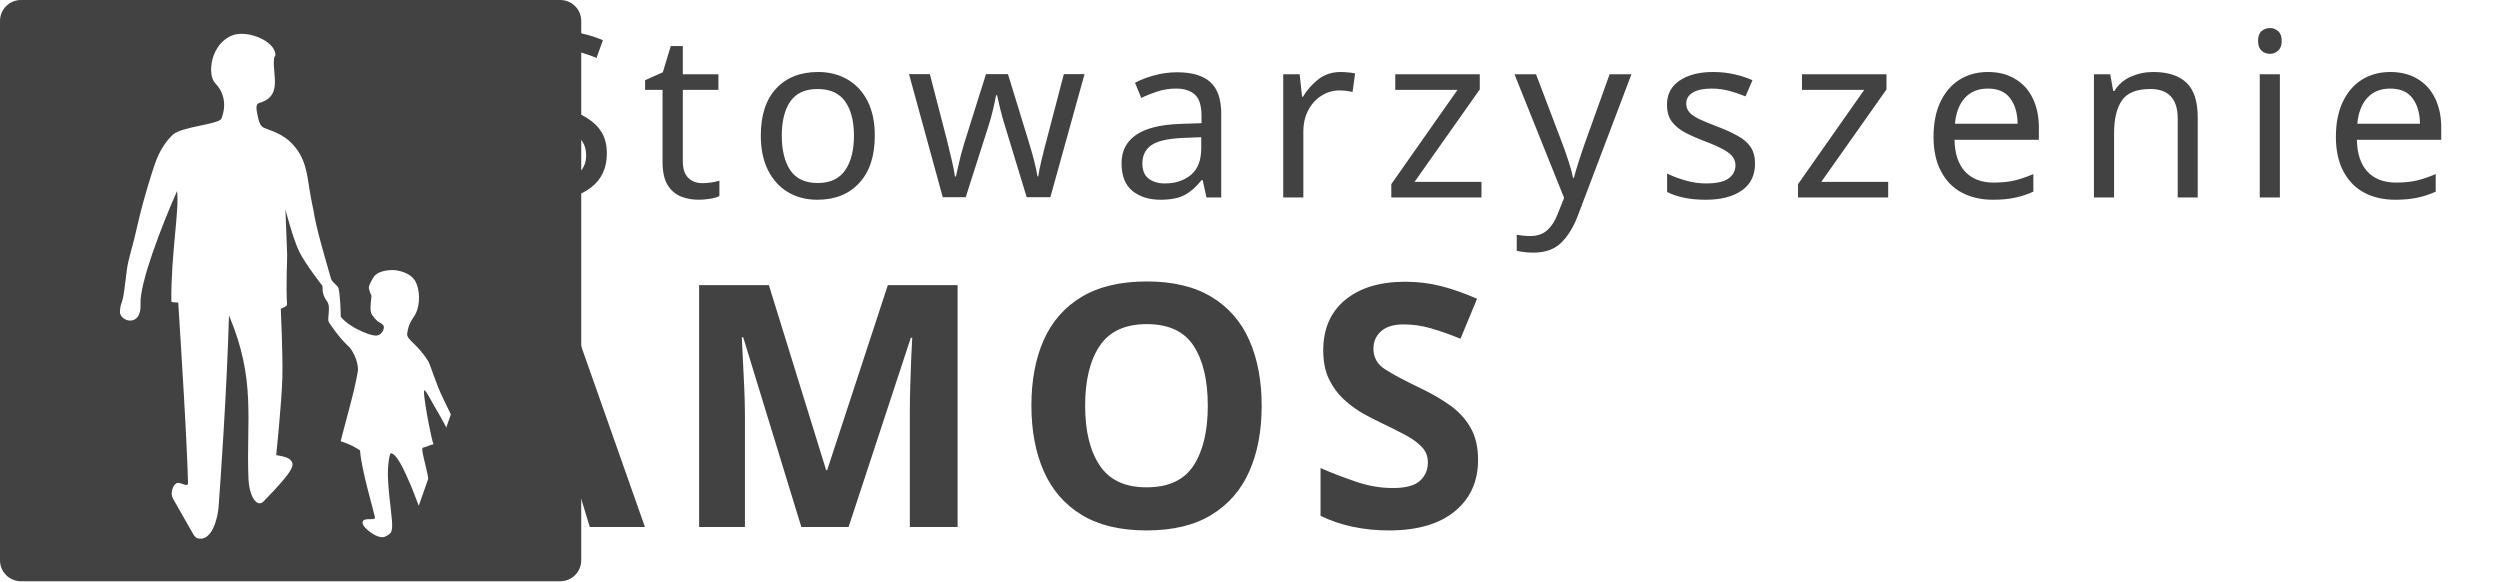
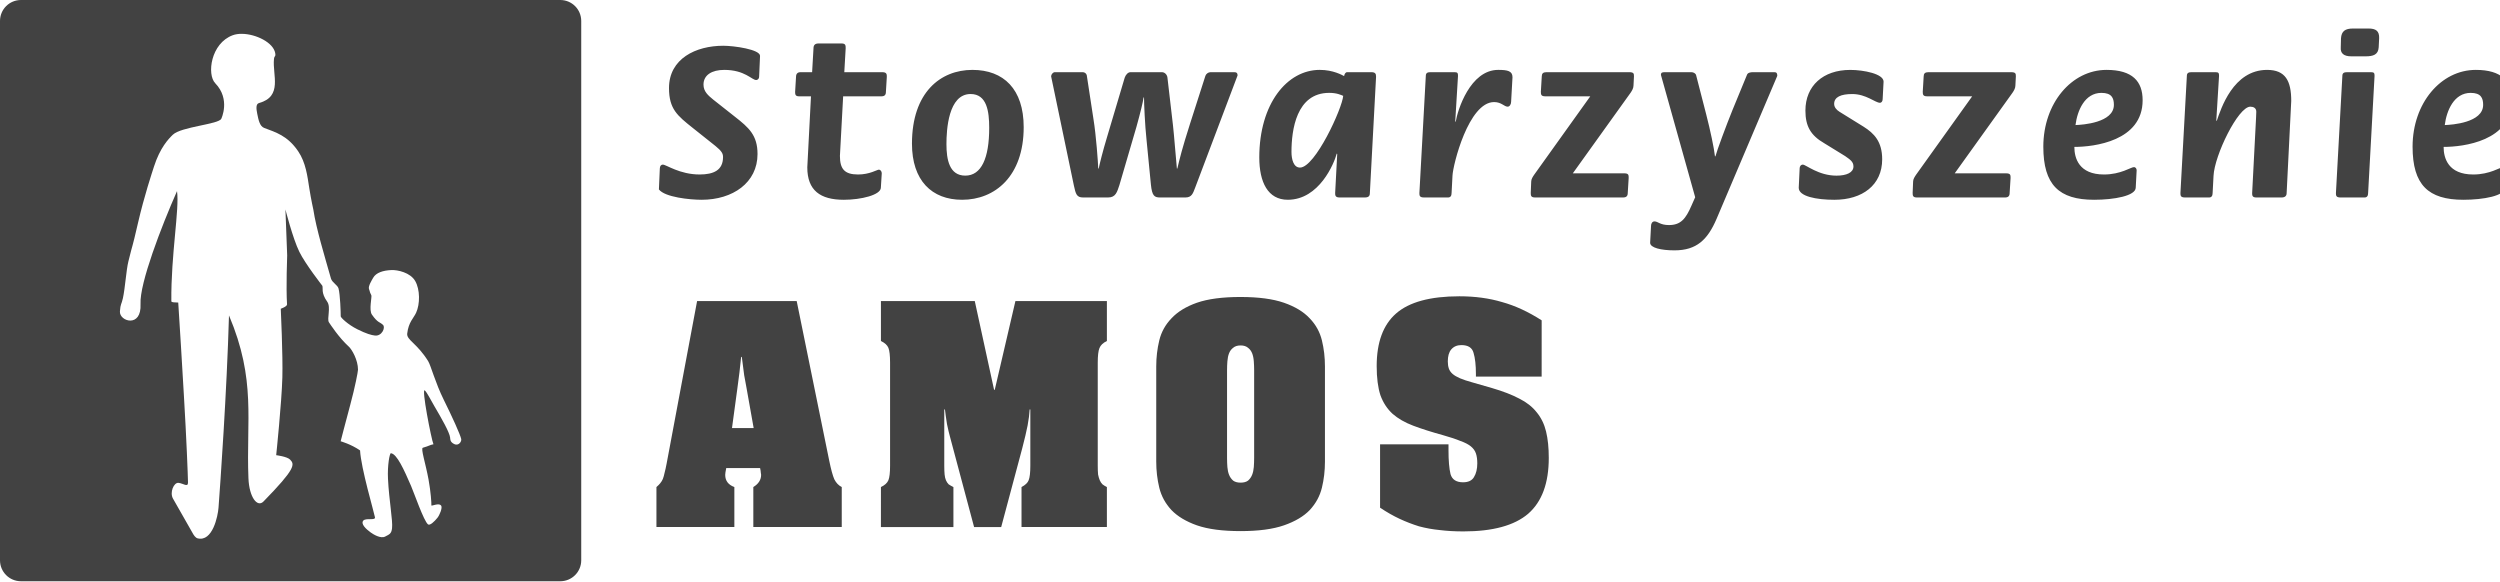
<svg xmlns="http://www.w3.org/2000/svg" width="275.499" height="64.055" viewBox="0 0 275.499 64.055" fill="none" version="1.1" id="svg1" xml:space="preserve">
  <defs id="defs1" />
  <path id="rect1-5" style="fill:#424242;stroke:none;stroke-width:1.015;fill-opacity:1" d="M 2.314,-2.0009453e-6 C 1.032,-2.0009453e-6 -9.2646864e-6,1.032 -9.2646864e-6,2.314 v 59.426 c 0,1.283 1.032,2.314 2.314,2.314 H 61.738 c 1.283,0 2.314,-1.032 2.314,-2.314 V 2.314 c 0,-1.283 -1.032,-2.314 -2.314,-2.314 z M 26.648,3.729 c 1.552,0.009 3.476,0.958 3.68,2.123 0.076,0.437 -0.093,0.236 -0.137,0.66 -0.179,1.749 0.986,4.113 -1.648,4.844 -0.373,0.103 -0.3,0.661 -0.195,1.182 0.136,0.68 0.276,1.373 0.758,1.557 1.267,0.483 2.567,0.839 3.744,2.562 0.861,1.261 1.029,2.79 1.234,4.084 0.206,1.301 0.447,2.365 0.447,2.365 0.309,2.077 1.256,5.17 1.939,7.582 0.128,0.453 0.734,0.716 0.838,1.109 0.178,0.676 0.244,2.634 0.24,3.066 -10e-4,0.131 0.775,0.896 1.826,1.42 1.013,0.505 1.553,0.647 1.939,0.693 0.767,0.092 1.192,-0.876 0.895,-1.17 -0.347,-0.343 -0.565,-0.19 -1.225,-1.139 -0.347,-0.499 0.02,-1.966 -0.061,-2.131 -0.248,-0.505 -0.09,-0.243 -0.258,-0.68 -0.117,-0.304 0.303,-0.969 0.463,-1.25 0.318,-0.559 1.087,-0.81 2.025,-0.846 0.654,-0.025 2.067,0.265 2.607,1.215 0.535,0.94 0.538,2.523 0.096,3.49 -0.274,0.6 -0.833,1.026 -0.98,2.289 -0.085,0.725 1.072,1.05 2.314,3.057 0.287,0.464 0.789,2.383 1.705,4.23 0.922,1.859 1.827,3.839 1.932,4.344 0.057,0.277 -0.289,0.78 -0.758,0.557 -0.488,-0.232 -0.445,-0.543 -0.463,-0.711 -0.061,-0.588 -0.968,-2.162 -1.732,-3.463 -0.453,-0.771 -0.785,-1.473 -1.055,-1.74 -0.414,-0.409 0.716,5.407 0.949,5.93 -0.408,0.075 -0.457,0.182 -1.17,0.383 -0.255,0.072 0.303,1.723 0.629,3.508 0.243,1.332 0.329,2.606 0.311,2.842 -0.01,0.13 0.873,-0.343 1.092,0.055 0.131,0.238 -0.178,1.011 -0.424,1.316 -0.344,0.428 -0.832,0.884 -1.039,0.723 -0.462,-0.36 -1.547,-3.497 -1.869,-4.238 -0.781,-1.801 -1.564,-3.544 -2.223,-3.602 -0.128,-0.011 -0.392,1.294 -0.318,2.818 0.116,2.382 0.548,4.632 0.447,5.453 -0.074,0.611 -0.284,0.663 -0.758,0.912 -0.48,0.252 -1.267,-0.214 -1.59,-0.447 -0.541,-0.391 -1.113,-0.943 -0.826,-1.303 0.267,-0.336 1.363,0.018 1.293,-0.371 -0.099,-0.553 -1.543,-5.424 -1.643,-7.371 -1.001,-0.692 -2.139,-1.008 -2.139,-1.008 0,0 0.498,-1.943 1.053,-3.998 0.543,-2.012 0.86,-3.682 0.859,-3.898 -0.004,-1.059 -0.66,-2.215 -1.021,-2.541 -1.081,-0.973 -2.1,-2.546 -2.186,-2.678 -0.239,-0.369 0.247,-1.658 -0.182,-2.26 -0.728,-1.021 -0.426,-1.521 -0.547,-1.771 0,0 -1.867,-2.384 -2.529,-3.732 -0.722,-1.47 -1.533,-4.668 -1.533,-4.668 l 0.193,5.061 c 0,0 -0.135,3.519 -0.016,5.395 0.016,0.247 -0.689,0.484 -0.689,0.484 0,0 0.241,5.181 0.174,7.568 -0.08,2.843 -0.68,8.572 -0.68,8.572 0,0 1.199,0.144 1.531,0.484 0.522,0.534 0.622,0.984 -2.932,4.619 -0.676,0.691 -1.57,-0.461 -1.656,-2.543 -0.265,-6.402 0.88,-10.827 -2.145,-17.963 -0.232,8.313 -0.96,18.643 -1.154,21.193 -0.07,0.92 -0.652,3.797 -2.311,3.371 -0.243,-0.062 -0.457,-0.428 -0.457,-0.428 l -2.248,-3.947 c -0.389,-0.683 0.093,-1.802 0.615,-1.738 0.531,0.065 1.047,0.534 1.039,-0.047 -0.011,-0.764 -0.177,-4.969 -0.443,-9.412 -0.249,-4.141 -0.435,-7.473 -0.633,-10.41 -0.308,-0.031 -0.758,0.016 -0.76,-0.148 -0.05,-5.134 0.91,-10.166 0.625,-12.133 -1.729,3.914 -4.134,10.165 -4.021,12.436 0.133,2.683 -2.346,1.927 -2.271,0.824 0.06,-0.884 0.174,-0.741 0.33,-1.461 0.243,-1.121 0.37,-3.105 0.598,-4.031 0.589,-2.395 0.322,-1.046 1.074,-4.299 0.676,-2.922 1.522,-5.456 1.756,-6.184 0.662,-2.059 1.585,-3.031 2.074,-3.5 0.925,-0.888 5.065,-1.14 5.34,-1.762 -0.018,0.04 1.054,-2.13 -0.664,-3.906 -0.946,-0.978 -0.493,-4.411 1.932,-5.297 0.293,-0.107 0.632,-0.154 0.99,-0.152 z" />
-   <text xml:space="preserve" style="font-size:25.333px;line-height:1.25;font-family:Acumin;-inkscape-font-specification:Acumin;text-align:center;letter-spacing:2.62px;text-anchor:middle;fill:#424242;fill-opacity:1" x="173.425" y="21.762" id="text4-1">
-     <tspan id="tspan4-7" x="174.735" y="21.762" style="font-style:normal;font-variant:normal;font-weight:normal;font-stretch:normal;font-size:25.333px;line-height:1.25;font-family:'ITC Flora';-inkscape-font-specification:'ITC Flora';letter-spacing:2.62px;fill:#424242;fill-opacity:1">Stowarzyszenie</tspan>
-   </text>
-   <text xml:space="preserve" style="font-size:37.333px;line-height:1.25;font-family:Acumin;-inkscape-font-specification:Acumin;text-align:center;letter-spacing:2.6px;text-anchor:middle;fill:#424242;fill-opacity:1" x="120.709" y="58.077" id="text1-1">
-     <tspan id="tspan1-1" x="122.009" y="58.077" style="font-style:normal;font-variant:normal;font-weight:bold;font-stretch:normal;font-size:37.333px;font-family:'Neue Aachen Pro';-inkscape-font-specification:'Neue Aachen Pro Bold';letter-spacing:2.6px;fill:#424242;fill-opacity:1">AMOS</tspan>
-   </text>
+   <path style="font-size:25.333px;line-height:1.25;font-family:'ITC Flora';-inkscape-font-specification:'ITC Flora';text-align:center;letter-spacing:2.62px;text-anchor:middle;fill:#424242" d="m 78.589,10.97 c -0.557,-0.456 -1.064,-0.887 -1.064,-1.647 0,-1.064 0.937,-1.621 2.28,-1.621 2.28,0 3.04,1.115 3.521,1.115 0.203,0 0.329,-0.177 0.329,-0.355 l 0.101,-2.305 c 0,-0.709 -2.863,-1.115 -4.053,-1.115 -3.015,0 -5.979,1.419 -5.979,4.661 0,2.305 0.912,3.04 2.635,4.408 l 2.483,1.976 c 0.684,0.557 0.836,0.836 0.836,1.216 0,1.444 -1.013,1.925 -2.584,1.925 -2.204,0 -3.673,-1.089 -4.053,-1.089 -0.177,0 -0.329,0.152 -0.329,0.431 l -0.101,2.305 c 0.659,0.861 3.42,1.14 4.712,1.14 3.42,0 6.156,-1.875 6.156,-5.041 0,-2.077 -0.963,-2.913 -2.483,-4.104 z m 18.58,8.132 c 0,-0.203 -0.127,-0.405 -0.329,-0.405 -0.177,0 -1.013,0.532 -2.28,0.532 -1.495,0 -2.001,-0.608 -2.001,-2.052 l 0.355,-6.561 h 4.205 c 0.355,0 0.507,-0.152 0.507,-0.481 l 0.101,-1.672 c 0,-0.253 0,-0.507 -0.481,-0.507 h -4.205 l 0.152,-2.635 c 0,-0.304 0,-0.532 -0.456,-0.532 h -2.533 c -0.38,0 -0.557,0.177 -0.557,0.532 l -0.152,2.635 h -1.292 c -0.304,0 -0.481,0.177 -0.481,0.507 l -0.101,1.672 c 0,0.304 0.051,0.481 0.456,0.481 h 1.292 l -0.405,7.828 c 0,2.533 1.419,3.572 4.028,3.572 1.9,0 4.079,-0.532 4.079,-1.343 z m 8.852,2.913 c 3.623,0 6.789,-2.584 6.789,-8.005 0,-4.18 -2.204,-6.308 -5.649,-6.308 -3.521,0 -6.663,2.483 -6.663,8.132 0,4.053 2.179,6.181 5.523,6.181 z m -1.723,-6.131 c 0,-1.571 0.203,-5.523 2.66,-5.523 1.799,0 2.052,1.925 2.052,3.724 0,3.344 -0.861,5.269 -2.635,5.269 -1.748,0 -2.077,-1.748 -2.077,-3.471 z m 17.82,5.877 c 0.836,0 0.988,-0.608 1.241,-1.368 l 1.875,-6.409 c 0.431,-1.545 0.735,-2.787 0.785,-3.243 h 0.051 c 0,0.659 0.101,3.04 0.279,4.687 l 0.481,4.915 c 0.127,1.241 0.38,1.419 1.013,1.419 h 2.787 c 0.709,0 0.836,-0.456 1.089,-1.115 l 4.661,-12.337 c 0,-0.253 -0.101,-0.355 -0.355,-0.355 h -2.635 c -0.228,0 -0.481,0.177 -0.557,0.405 l -1.697,5.295 c -0.887,2.787 -1.115,3.749 -1.393,4.915 h -0.051 c -0.152,-1.596 -0.304,-3.648 -0.431,-4.763 l -0.608,-5.244 c -0.025,-0.304 -0.279,-0.608 -0.608,-0.608 h -3.471 c -0.279,0 -0.532,0.304 -0.633,0.608 l -1.951,6.561 c -0.456,1.495 -0.836,3.04 -0.912,3.445 h -0.051 c -0.025,-0.659 -0.228,-3.623 -0.532,-5.472 l -0.735,-4.813 c -0.051,-0.203 -0.253,-0.329 -0.431,-0.329 h -3.091 c -0.203,0 -0.405,0.253 -0.405,0.456 l 2.508,12.033 c 0.203,0.937 0.304,1.317 1.013,1.317 z m 25.015,-0.481 c 0,0.253 0.025,0.481 0.481,0.481 h 2.787 c 0.405,0 0.557,-0.152 0.557,-0.481 l 0.684,-12.819 c 0,-0.329 -0.076,-0.507 -0.532,-0.507 h -2.66 c -0.177,0 -0.304,0.228 -0.329,0.431 -0.203,-0.101 -1.191,-0.684 -2.685,-0.684 -3.597,0 -6.663,3.724 -6.663,9.652 0,2.711 0.937,4.661 3.141,4.661 3.471,0 5.117,-4.028 5.396,-5.092 l 0.051,0.051 z m -4.813,-4.535 c 0,-2.407 0.532,-6.511 4.155,-6.511 0.861,0 1.292,0.228 1.545,0.329 -0.101,1.368 -3.091,7.904 -4.763,7.904 -0.709,0 -0.937,-0.912 -0.937,-1.723 z m 14.096,4.535 c 0,0.279 0.025,0.481 0.507,0.481 h 2.66 c 0.253,0 0.38,-0.177 0.38,-0.481 l 0.101,-1.925 c 0.051,-1.191 1.773,-8.107 4.585,-8.107 0.811,0 1.115,0.507 1.495,0.507 0.228,0 0.38,-0.279 0.38,-0.532 l 0.152,-2.711 c 0,-0.684 -0.532,-0.811 -1.571,-0.811 -3.091,0 -4.484,4.433 -4.687,5.725 l -0.051,-0.051 0.304,-5.016 c 0,-0.304 -0.051,-0.405 -0.38,-0.405 h -2.66 c -0.304,0 -0.507,0.076 -0.507,0.405 z m 12.272,-0.025 c 0,0.304 0.025,0.507 0.481,0.507 h 9.677 c 0.38,0 0.532,-0.152 0.532,-0.507 l 0.101,-1.647 c 0,-0.304 0,-0.507 -0.481,-0.507 h -5.675 l 6.359,-8.867 c 0.177,-0.253 0.329,-0.532 0.329,-0.811 l 0.051,-1.013 c 0,-0.304 -0.025,-0.456 -0.532,-0.456 h -9.12 c -0.355,0 -0.507,0.152 -0.507,0.456 l -0.101,1.697 c 0,0.304 0.025,0.507 0.481,0.507 h 4.965 l -6.181,8.639 c -0.152,0.228 -0.329,0.481 -0.329,0.76 z M 195.855,8.361 c 0,-0.405 -0.177,-0.405 -0.38,-0.405 h -2.331 c -0.228,0 -0.557,0.051 -0.633,0.304 l -1.596,3.876 c -0.659,1.621 -1.723,4.484 -1.875,5.092 h -0.051 c -0.101,-0.912 -0.507,-2.837 -0.963,-4.611 l -1.115,-4.332 c -0.051,-0.203 -0.304,-0.329 -0.507,-0.329 h -2.939 c -0.279,0 -0.431,0.025 -0.431,0.304 l 3.775,13.477 -0.405,0.912 c -0.633,1.469 -1.191,2.153 -2.483,2.153 -0.988,0 -1.216,-0.405 -1.596,-0.405 -0.253,0 -0.38,0.253 -0.38,0.481 l -0.101,1.875 c 0,0.557 1.216,0.836 2.685,0.836 2.432,0 3.648,-1.165 4.636,-3.471 z m 6.851,3.952 c -0.329,-0.203 -0.583,-0.507 -0.583,-0.861 0,-0.76 0.735,-1.089 2.001,-1.089 1.52,0 2.533,0.963 3.04,0.963 0.203,0 0.304,-0.203 0.304,-0.405 l 0.101,-1.925 c 0,-0.861 -2.204,-1.292 -3.673,-1.292 -2.989,0 -4.94,1.748 -4.94,4.484 0,1.723 0.583,2.736 2.077,3.597 l 2.305,1.419 c 0.532,0.38 0.912,0.608 0.912,1.14 0,0.659 -0.735,1.013 -1.875,1.013 -1.976,0 -3.369,-1.216 -3.699,-1.216 -0.228,0 -0.355,0.203 -0.355,0.405 l -0.101,2.153 c 0,0.937 1.925,1.317 3.927,1.317 3.091,0 5.269,-1.621 5.269,-4.459 0,-1.951 -0.887,-2.863 -2.052,-3.597 z m 8.067,8.943 c 0,0.304 0.025,0.507 0.481,0.507 h 9.677 c 0.38,0 0.532,-0.152 0.532,-0.507 l 0.101,-1.647 c 0,-0.304 0,-0.507 -0.481,-0.507 h -5.675 l 6.359,-8.867 c 0.177,-0.253 0.329,-0.532 0.329,-0.811 l 0.051,-1.013 c 0,-0.304 -0.025,-0.456 -0.532,-0.456 h -9.12 c -0.355,0 -0.507,0.152 -0.507,0.456 l -0.101,1.697 c 0,0.304 0.025,0.507 0.481,0.507 h 4.965 l -6.181,8.639 c -0.152,0.228 -0.329,0.481 -0.329,0.76 z m 24.685,-2.483 c 0,-0.177 -0.101,-0.355 -0.304,-0.355 -0.329,0 -1.444,0.811 -3.293,0.811 -2.761,0 -3.268,-1.799 -3.268,-3.04 2.153,0 7.524,-0.633 7.524,-5.143 0,-2.077 -1.115,-3.344 -3.977,-3.344 -3.851,0 -6.967,3.673 -6.967,8.461 0,4.205 1.723,5.852 5.599,5.852 2.204,0 4.585,-0.431 4.585,-1.343 z m -3.876,-8.537 c 1.115,0 1.368,0.557 1.368,1.317 0,1.976 -3.471,2.204 -4.231,2.229 0.203,-1.596 1.013,-3.547 2.863,-3.547 z m 8.7,11.045 c 0,0.279 0.025,0.481 0.507,0.481 h 2.66 c 0.253,0 0.38,-0.177 0.38,-0.481 l 0.101,-1.9 c 0.101,-2.255 2.711,-7.625 4.053,-7.625 0.355,0 0.659,0.152 0.659,0.557 0,0.177 -0.025,0.456 -0.025,0.659 l -0.431,8.309 c 0,0.228 0,0.481 0.456,0.481 h 2.787 c 0.38,0 0.557,-0.177 0.557,-0.481 l 0.507,-10.159 c 0,-2.204 -0.633,-3.42 -2.66,-3.42 -3.749,0 -5.092,4.307 -5.548,5.624 l -0.051,-0.051 0.304,-4.915 c 0,-0.304 -0.051,-0.405 -0.38,-0.405 h -2.66 c -0.304,0 -0.507,0.076 -0.507,0.405 z m 17.136,0 c 0,0.279 0.025,0.481 0.507,0.481 h 2.66 c 0.253,0 0.38,-0.177 0.38,-0.481 l 0.709,-12.92 c 0,-0.304 -0.051,-0.405 -0.38,-0.405 h -2.66 c -0.304,0 -0.507,0.076 -0.507,0.405 z m 3.268,-15.073 c 0.836,0 1.393,-0.177 1.444,-0.988 l 0.051,-1.013 c 0.025,-0.785 -0.355,-1.064 -1.165,-1.064 h -1.723 c -0.836,0 -1.267,0.279 -1.317,1.089 l -0.025,0.988 c -0.051,0.633 0.304,0.988 1.165,0.988 z m 15.464,12.565 c 0,-0.177 -0.101,-0.355 -0.304,-0.355 -0.329,0 -1.444,0.811 -3.293,0.811 -2.761,0 -3.268,-1.799 -3.268,-3.04 2.153,0 7.524,-0.633 7.524,-5.143 0,-2.077 -1.115,-3.344 -3.977,-3.344 -3.851,0 -6.967,3.673 -6.967,8.461 0,4.205 1.723,5.852 5.599,5.852 2.204,0 4.585,-0.431 4.585,-1.343 z m -3.876,-8.537 c 1.115,0 1.368,0.557 1.368,1.317 0,1.976 -3.471,2.204 -4.231,2.229 0.203,-1.596 1.013,-3.547 2.863,-3.547 z" id="text4-1" aria-label="Stowarzyszenie" />
+   <path style="font-weight:bold;font-size:37.333px;line-height:1.25;font-family:'Neue Aachen Pro';-inkscape-font-specification:'Neue Aachen Pro Bold';text-align:center;letter-spacing:2.6px;text-anchor:middle;fill:#424242" d="m 87.795,33.176 3.584,17.584 q 0.299,1.456 0.56,2.053 0.299,0.597 0.821,0.859 v 4.405 h -9.744 v -4.405 q 0.859,-0.523 0.859,-1.344 0,-0.112 -0.037,-0.261 0,-0.149 -0.075,-0.485 h -3.733 q -0.112,0.56 -0.112,0.747 0,0.971 1.008,1.344 v 4.405 h -8.587 v -4.405 q 0.261,-0.224 0.411,-0.411 0.187,-0.224 0.299,-0.485 0.112,-0.299 0.187,-0.672 0.112,-0.411 0.224,-1.008 l 3.36,-17.92 z m -4.741,14 -0.784,-4.405 q -0.112,-0.672 -0.261,-1.419 -0.112,-0.784 -0.261,-2.016 h -0.075 q -0.075,0.821 -0.187,1.717 -0.112,0.859 -0.224,1.717 l -0.597,4.405 z m 14.024,6.496 q 0.635,-0.299 0.821,-0.747 0.187,-0.448 0.187,-1.605 V 39.97 q 0,-1.195 -0.187,-1.643 -0.187,-0.448 -0.821,-0.747 v -4.405 h 10.341 l 2.128,9.781 h 0.075 l 2.277,-9.781 h 10.08 v 4.405 q -0.635,0.299 -0.821,0.784 -0.187,0.448 -0.187,1.605 V 51.32 q 0,0.597 0.037,0.971 0.075,0.373 0.187,0.635 0.112,0.261 0.299,0.448 0.187,0.149 0.485,0.299 v 4.405 h -9.408 v -4.405 q 0.635,-0.336 0.784,-0.747 0.187,-0.448 0.187,-1.605 v -6.197 h -0.075 q -0.037,0.747 -0.224,1.755 -0.187,0.971 -0.597,2.539 l -2.315,8.661 h -2.987 l -2.651,-9.931 q -0.149,-0.523 -0.336,-1.419 -0.149,-0.933 -0.224,-1.605 h -0.075 v 6.197 q 0,0.597 0.037,0.971 0.037,0.373 0.149,0.635 0.112,0.261 0.299,0.448 0.224,0.149 0.523,0.299 v 4.405 h -7.989 z m 39.635,-0.485 q 0.523,0 0.821,-0.224 0.299,-0.261 0.448,-0.635 0.149,-0.373 0.187,-0.859 0.037,-0.485 0.037,-1.008 v -9.669 q 0,-0.485 -0.037,-0.971 -0.037,-0.523 -0.187,-0.896 -0.149,-0.373 -0.448,-0.597 -0.299,-0.261 -0.821,-0.261 -0.523,0 -0.821,0.261 -0.299,0.224 -0.448,0.597 -0.149,0.373 -0.187,0.896 -0.037,0.485 -0.037,0.971 v 9.669 q 0,0.523 0.037,1.008 0.037,0.485 0.187,0.859 0.149,0.373 0.448,0.635 0.299,0.224 0.821,0.224 z m 0,-20.459 q 2.949,0 4.779,0.635 1.829,0.635 2.837,1.717 1.008,1.045 1.344,2.427 0.336,1.381 0.336,2.875 v 10.491 q 0,1.493 -0.336,2.875 -0.336,1.381 -1.344,2.464 -1.008,1.045 -2.837,1.68 -1.829,0.635 -4.779,0.635 -2.987,0 -4.816,-0.635 -1.792,-0.635 -2.8,-1.68 -1.008,-1.083 -1.344,-2.464 -0.336,-1.381 -0.336,-2.875 V 40.381 q 0,-1.493 0.336,-2.875 0.336,-1.381 1.344,-2.427 1.008,-1.083 2.8,-1.717 1.829,-0.635 4.816,-0.635 z m 33.176,8.773 h -7.243 v -0.261 q 0,-1.493 -0.261,-2.352 -0.224,-0.859 -1.344,-0.859 -0.709,0 -1.12,0.485 -0.373,0.448 -0.373,1.307 0,0.448 0.112,0.784 0.112,0.336 0.411,0.597 0.299,0.261 0.821,0.485 0.523,0.224 1.344,0.448 l 2.203,0.635 q 1.792,0.523 2.987,1.157 1.195,0.597 1.904,1.493 0.747,0.896 1.045,2.128 0.299,1.232 0.299,2.912 0,4.181 -2.277,6.16 -2.277,1.941 -7.131,1.941 -1.419,0 -2.613,-0.149 -1.157,-0.112 -2.277,-0.411 -1.083,-0.336 -2.128,-0.821 -1.045,-0.485 -2.165,-1.232 v -6.981 h 7.541 v 0.672 q 0,1.68 0.224,2.613 0.261,0.896 1.381,0.896 0.859,0 1.195,-0.56 0.373,-0.597 0.373,-1.531 0,-0.635 -0.149,-1.083 -0.149,-0.448 -0.56,-0.784 -0.411,-0.336 -1.157,-0.597 -0.709,-0.299 -1.904,-0.635 -1.904,-0.523 -3.285,-1.045 -1.381,-0.523 -2.277,-1.307 -0.896,-0.821 -1.344,-2.053 -0.411,-1.269 -0.411,-3.211 0,-3.92 2.128,-5.787 2.165,-1.904 6.981,-1.904 2.576,0 4.704,0.635 2.165,0.597 4.368,2.016 z" id="text1-1" aria-label="AMOS" />
</svg>
